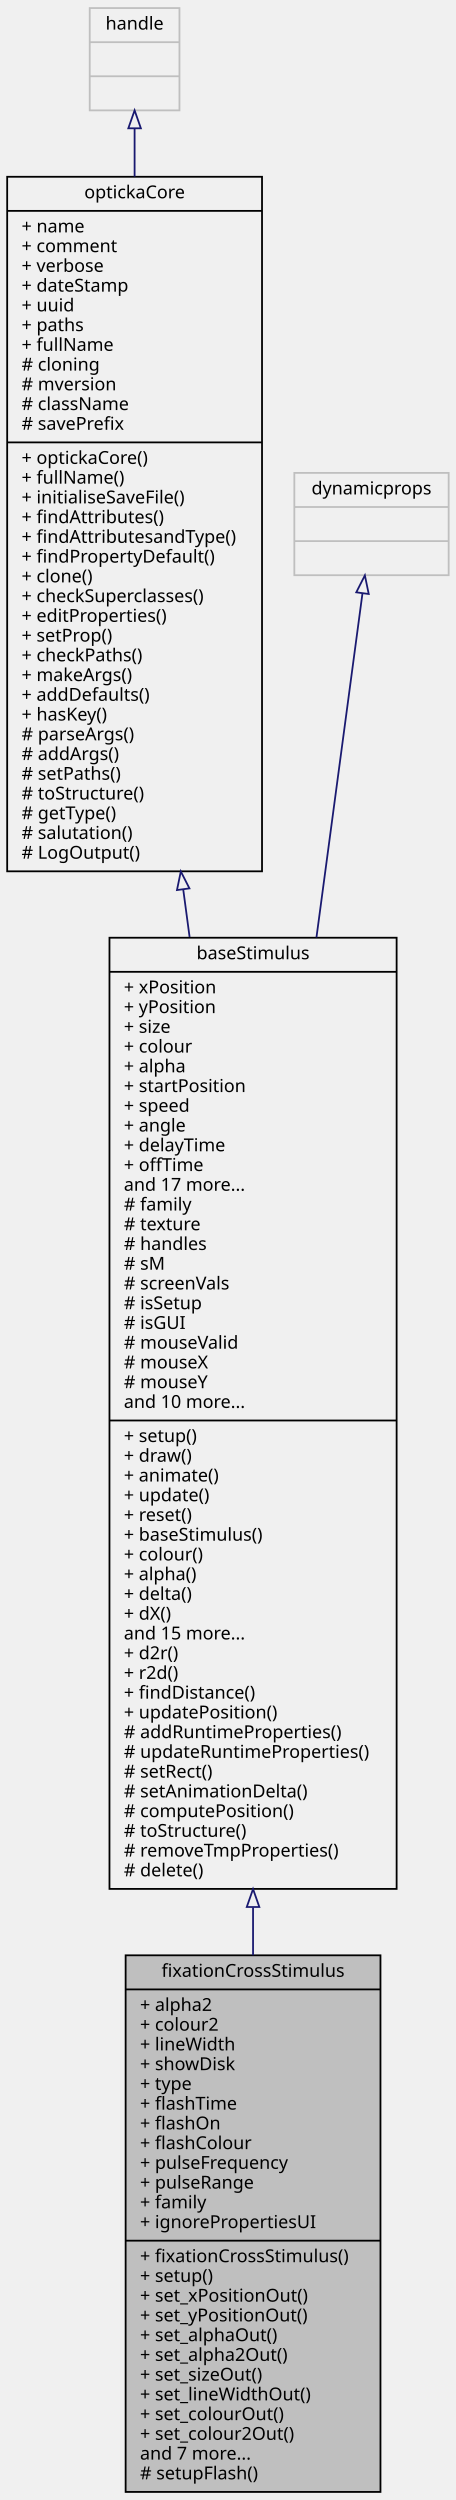
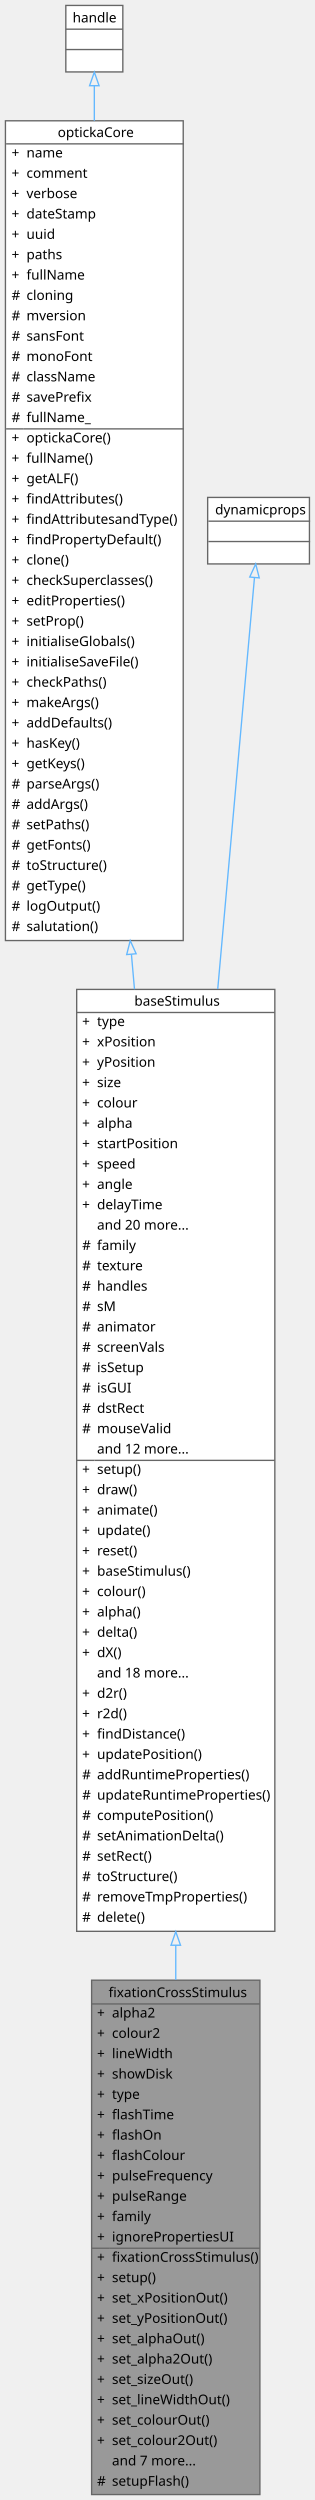
- <svg xmlns="http://www.w3.org/2000/svg" xmlns:xlink="http://www.w3.org/1999/xlink" width="254pt" height="1393pt" viewBox="0.00 0.00 254.00 1393.00">
-   <g id="graph0" class="graph" transform="scale(1 1) rotate(0) translate(4 1389)">
-     <g id="node1" class="node">
-       <g id="a_node1">
+ <svg xmlns="http://www.w3.org/2000/svg" xmlns:xlink="http://www.w3.org/1999/xlink" width="232pt" height="1842pt" viewBox="0.00 0.00 232.00 1842.00">
+   <g id="graph0" class="graph" transform="scale(1 1) rotate(0) translate(4 1838)">
+     <g id="Node000001" class="node">
+       <g id="a_Node000001">
        <a xlink:title="draw fixation cross from Thaler L, Schütz AC, Goodale MA, &amp; Gegenfurtner KR (2013) &quot;What is the best ...">
-           <polygon fill="#bfbfbf" stroke="black" points="66,-0.5 66,-299.5 208,-299.5 208,-0.5 66,-0.5" />
-           <text text-anchor="middle" x="137" y="-287.5" font-family="Iosevka" font-size="10.00">fixationCrossStimulus</text>
-           <polyline fill="none" stroke="black" points="66,-280.5 208,-280.5 " />
-           <text text-anchor="start" x="74" y="-268.5" font-family="Iosevka" font-size="10.00">+ alpha2</text>
-           <text text-anchor="start" x="74" y="-257.5" font-family="Iosevka" font-size="10.00">+ colour2</text>
-           <text text-anchor="start" x="74" y="-246.5" font-family="Iosevka" font-size="10.00">+ lineWidth</text>
-           <text text-anchor="start" x="74" y="-235.5" font-family="Iosevka" font-size="10.00">+ showDisk</text>
-           <text text-anchor="start" x="74" y="-224.5" font-family="Iosevka" font-size="10.00">+ type</text>
-           <text text-anchor="start" x="74" y="-213.5" font-family="Iosevka" font-size="10.00">+ flashTime</text>
-           <text text-anchor="start" x="74" y="-202.5" font-family="Iosevka" font-size="10.00">+ flashOn</text>
-           <text text-anchor="start" x="74" y="-191.5" font-family="Iosevka" font-size="10.00">+ flashColour</text>
-           <text text-anchor="start" x="74" y="-180.5" font-family="Iosevka" font-size="10.00">+ pulseFrequency</text>
-           <text text-anchor="start" x="74" y="-169.5" font-family="Iosevka" font-size="10.00">+ pulseRange</text>
-           <text text-anchor="start" x="74" y="-158.5" font-family="Iosevka" font-size="10.00">+ family</text>
-           <text text-anchor="start" x="74" y="-147.5" font-family="Iosevka" font-size="10.00">+ ignorePropertiesUI</text>
-           <polyline fill="none" stroke="black" points="66,-140.5 208,-140.5 " />
-           <text text-anchor="start" x="74" y="-128.5" font-family="Iosevka" font-size="10.00">+ fixationCrossStimulus()</text>
-           <text text-anchor="start" x="74" y="-117.5" font-family="Iosevka" font-size="10.00">+ setup()</text>
-           <text text-anchor="start" x="74" y="-106.5" font-family="Iosevka" font-size="10.00">+ set_xPositionOut()</text>
-           <text text-anchor="start" x="74" y="-95.5" font-family="Iosevka" font-size="10.00">+ set_yPositionOut()</text>
-           <text text-anchor="start" x="74" y="-84.5" font-family="Iosevka" font-size="10.00">+ set_alphaOut()</text>
-           <text text-anchor="start" x="74" y="-73.5" font-family="Iosevka" font-size="10.00">+ set_alpha2Out()</text>
-           <text text-anchor="start" x="74" y="-62.5" font-family="Iosevka" font-size="10.00">+ set_sizeOut()</text>
-           <text text-anchor="start" x="74" y="-51.5" font-family="Iosevka" font-size="10.00">+ set_lineWidthOut()</text>
-           <text text-anchor="start" x="74" y="-40.5" font-family="Iosevka" font-size="10.00">+ set_colourOut()</text>
-           <text text-anchor="start" x="74" y="-29.5" font-family="Iosevka" font-size="10.00">+ set_colour2Out()</text>
-           <text text-anchor="start" x="74" y="-18.5" font-family="Iosevka" font-size="10.00">and 7 more...</text>
-           <text text-anchor="start" x="74" y="-7.5" font-family="Iosevka" font-size="10.00"># setupFlash()</text>
-         </a>
-       </g>
-     </g>
-     <g id="node2" class="node">
-       <g id="a_node2">
-         <a xlink:href="classbase_stimulus.html" target="_top" xlink:title="baseStimulus is the superclass for all opticka stimulus objects">
-           <polygon fill="none" stroke="black" points="57,-336.5 57,-866.5 217,-866.5 217,-336.5 57,-336.5" />
-           <text text-anchor="middle" x="137" y="-854.5" font-family="Iosevka" font-size="10.00">baseStimulus</text>
-           <polyline fill="none" stroke="black" points="57,-847.5 217,-847.5 " />
-           <text text-anchor="start" x="65" y="-835.5" font-family="Iosevka" font-size="10.00">+ xPosition</text>
-           <text text-anchor="start" x="65" y="-824.5" font-family="Iosevka" font-size="10.00">+ yPosition</text>
-           <text text-anchor="start" x="65" y="-813.5" font-family="Iosevka" font-size="10.00">+ size</text>
-           <text text-anchor="start" x="65" y="-802.5" font-family="Iosevka" font-size="10.00">+ colour</text>
-           <text text-anchor="start" x="65" y="-791.5" font-family="Iosevka" font-size="10.00">+ alpha</text>
-           <text text-anchor="start" x="65" y="-780.5" font-family="Iosevka" font-size="10.00">+ startPosition</text>
-           <text text-anchor="start" x="65" y="-769.5" font-family="Iosevka" font-size="10.00">+ speed</text>
-           <text text-anchor="start" x="65" y="-758.5" font-family="Iosevka" font-size="10.00">+ angle</text>
-           <text text-anchor="start" x="65" y="-747.5" font-family="Iosevka" font-size="10.00">+ delayTime</text>
-           <text text-anchor="start" x="65" y="-736.5" font-family="Iosevka" font-size="10.00">+ offTime</text>
-           <text text-anchor="start" x="65" y="-725.5" font-family="Iosevka" font-size="10.00">and 17 more...</text>
-           <text text-anchor="start" x="65" y="-714.5" font-family="Iosevka" font-size="10.00"># family</text>
-           <text text-anchor="start" x="65" y="-703.5" font-family="Iosevka" font-size="10.00"># texture</text>
-           <text text-anchor="start" x="65" y="-692.5" font-family="Iosevka" font-size="10.00"># handles</text>
-           <text text-anchor="start" x="65" y="-681.5" font-family="Iosevka" font-size="10.00"># sM</text>
-           <text text-anchor="start" x="65" y="-670.5" font-family="Iosevka" font-size="10.00"># screenVals</text>
-           <text text-anchor="start" x="65" y="-659.5" font-family="Iosevka" font-size="10.00"># isSetup</text>
-           <text text-anchor="start" x="65" y="-648.5" font-family="Iosevka" font-size="10.00"># isGUI</text>
-           <text text-anchor="start" x="65" y="-637.5" font-family="Iosevka" font-size="10.00"># mouseValid</text>
-           <text text-anchor="start" x="65" y="-626.5" font-family="Iosevka" font-size="10.00"># mouseX</text>
-           <text text-anchor="start" x="65" y="-615.5" font-family="Iosevka" font-size="10.00"># mouseY</text>
-           <text text-anchor="start" x="65" y="-604.5" font-family="Iosevka" font-size="10.00">and 10 more...</text>
-           <polyline fill="none" stroke="black" points="57,-597.5 217,-597.5 " />
-           <text text-anchor="start" x="65" y="-585.5" font-family="Iosevka" font-size="10.00">+ setup()</text>
-           <text text-anchor="start" x="65" y="-574.5" font-family="Iosevka" font-size="10.00">+ draw()</text>
-           <text text-anchor="start" x="65" y="-563.5" font-family="Iosevka" font-size="10.00">+ animate()</text>
-           <text text-anchor="start" x="65" y="-552.5" font-family="Iosevka" font-size="10.00">+ update()</text>
-           <text text-anchor="start" x="65" y="-541.5" font-family="Iosevka" font-size="10.00">+ reset()</text>
-           <text text-anchor="start" x="65" y="-530.5" font-family="Iosevka" font-size="10.00">+ baseStimulus()</text>
-           <text text-anchor="start" x="65" y="-519.5" font-family="Iosevka" font-size="10.00">+ colour()</text>
-           <text text-anchor="start" x="65" y="-508.5" font-family="Iosevka" font-size="10.00">+ alpha()</text>
-           <text text-anchor="start" x="65" y="-497.5" font-family="Iosevka" font-size="10.00">+ delta()</text>
-           <text text-anchor="start" x="65" y="-486.5" font-family="Iosevka" font-size="10.00">+ dX()</text>
-           <text text-anchor="start" x="65" y="-475.5" font-family="Iosevka" font-size="10.00">and 15 more...</text>
-           <text text-anchor="start" x="65" y="-464.5" font-family="Iosevka" font-size="10.00">+ d2r()</text>
-           <text text-anchor="start" x="65" y="-453.5" font-family="Iosevka" font-size="10.00">+ r2d()</text>
-           <text text-anchor="start" x="65" y="-442.5" font-family="Iosevka" font-size="10.00">+ findDistance()</text>
-           <text text-anchor="start" x="65" y="-431.5" font-family="Iosevka" font-size="10.00">+ updatePosition()</text>
-           <text text-anchor="start" x="65" y="-420.5" font-family="Iosevka" font-size="10.00"># addRuntimeProperties()</text>
-           <text text-anchor="start" x="65" y="-409.5" font-family="Iosevka" font-size="10.00"># updateRuntimeProperties()</text>
-           <text text-anchor="start" x="65" y="-398.5" font-family="Iosevka" font-size="10.00"># setRect()</text>
-           <text text-anchor="start" x="65" y="-387.5" font-family="Iosevka" font-size="10.00"># setAnimationDelta()</text>
-           <text text-anchor="start" x="65" y="-376.5" font-family="Iosevka" font-size="10.00"># computePosition()</text>
-           <text text-anchor="start" x="65" y="-365.5" font-family="Iosevka" font-size="10.00"># toStructure()</text>
-           <text text-anchor="start" x="65" y="-354.5" font-family="Iosevka" font-size="10.00"># removeTmpProperties()</text>
-           <text text-anchor="start" x="65" y="-343.5" font-family="Iosevka" font-size="10.00"># delete()</text>
-         </a>
-       </g>
-     </g>
-     <g id="edge1" class="edge">
-       <path fill="none" stroke="midnightblue" d="M137,-326.2C137,-317.18 137,-308.27 137,-299.54" />
-       <polygon fill="none" stroke="midnightblue" points="133.5,-326.42 137,-336.42 140.5,-326.42 133.5,-326.42" />
-     </g>
-     <g id="node3" class="node">
-       <g id="a_node3">
+           <polygon fill="#999999" stroke="transparent" points="187.5,-379 63.5,-379 63.5,0 187.5,0 187.5,-379" />
+           <text text-anchor="start" x="76" y="-366.5" font-family="Iosevka" font-size="10.00">fixationCrossStimulus</text>
+           <text text-anchor="start" x="67.5" y="-351.5" font-family="Iosevka" font-size="10.00">+</text>
+           <text text-anchor="start" x="78.5" y="-351.5" font-family="Iosevka" font-size="10.00">alpha2</text>
+           <text text-anchor="start" x="67.5" y="-336.5" font-family="Iosevka" font-size="10.00">+</text>
+           <text text-anchor="start" x="78.5" y="-336.5" font-family="Iosevka" font-size="10.00">colour2</text>
+           <text text-anchor="start" x="67.5" y="-321.5" font-family="Iosevka" font-size="10.00">+</text>
+           <text text-anchor="start" x="78.5" y="-321.5" font-family="Iosevka" font-size="10.00">lineWidth</text>
+           <text text-anchor="start" x="67.5" y="-306.5" font-family="Iosevka" font-size="10.00">+</text>
+           <text text-anchor="start" x="78.5" y="-306.5" font-family="Iosevka" font-size="10.00">showDisk</text>
+           <text text-anchor="start" x="67.5" y="-291.5" font-family="Iosevka" font-size="10.00">+</text>
+           <text text-anchor="start" x="78.5" y="-291.5" font-family="Iosevka" font-size="10.00">type</text>
+           <text text-anchor="start" x="67.5" y="-276.5" font-family="Iosevka" font-size="10.00">+</text>
+           <text text-anchor="start" x="78.5" y="-276.5" font-family="Iosevka" font-size="10.00">flashTime</text>
+           <text text-anchor="start" x="67.5" y="-261.5" font-family="Iosevka" font-size="10.00">+</text>
+           <text text-anchor="start" x="78.5" y="-261.5" font-family="Iosevka" font-size="10.00">flashOn</text>
+           <text text-anchor="start" x="67.5" y="-246.5" font-family="Iosevka" font-size="10.00">+</text>
+           <text text-anchor="start" x="78.5" y="-246.5" font-family="Iosevka" font-size="10.00">flashColour</text>
+           <text text-anchor="start" x="67.5" y="-231.5" font-family="Iosevka" font-size="10.00">+</text>
+           <text text-anchor="start" x="78.5" y="-231.5" font-family="Iosevka" font-size="10.00">pulseFrequency</text>
+           <text text-anchor="start" x="67.5" y="-216.5" font-family="Iosevka" font-size="10.00">+</text>
+           <text text-anchor="start" x="78.5" y="-216.5" font-family="Iosevka" font-size="10.00">pulseRange</text>
+           <text text-anchor="start" x="67.5" y="-201.5" font-family="Iosevka" font-size="10.00">+</text>
+           <text text-anchor="start" x="78.5" y="-201.5" font-family="Iosevka" font-size="10.00">family</text>
+           <text text-anchor="start" x="67.5" y="-186.5" font-family="Iosevka" font-size="10.00">+</text>
+           <text text-anchor="start" x="78.5" y="-186.5" font-family="Iosevka" font-size="10.00">ignorePropertiesUI</text>
+           <text text-anchor="start" x="67.5" y="-171.5" font-family="Iosevka" font-size="10.00">+</text>
+           <text text-anchor="start" x="78.5" y="-171.5" font-family="Iosevka" font-size="10.00">fixationCrossStimulus()</text>
+           <text text-anchor="start" x="67.5" y="-156.5" font-family="Iosevka" font-size="10.00">+</text>
+           <text text-anchor="start" x="78.5" y="-156.5" font-family="Iosevka" font-size="10.00">setup()</text>
+           <text text-anchor="start" x="67.5" y="-141.5" font-family="Iosevka" font-size="10.00">+</text>
+           <text text-anchor="start" x="78.5" y="-141.5" font-family="Iosevka" font-size="10.00">set_xPositionOut()</text>
+           <text text-anchor="start" x="67.5" y="-126.5" font-family="Iosevka" font-size="10.00">+</text>
+           <text text-anchor="start" x="78.5" y="-126.5" font-family="Iosevka" font-size="10.00">set_yPositionOut()</text>
+           <text text-anchor="start" x="67.5" y="-111.5" font-family="Iosevka" font-size="10.00">+</text>
+           <text text-anchor="start" x="78.5" y="-111.5" font-family="Iosevka" font-size="10.00">set_alphaOut()</text>
+           <text text-anchor="start" x="67.5" y="-96.5" font-family="Iosevka" font-size="10.00">+</text>
+           <text text-anchor="start" x="78.5" y="-96.5" font-family="Iosevka" font-size="10.00">set_alpha2Out()</text>
+           <text text-anchor="start" x="67.5" y="-81.5" font-family="Iosevka" font-size="10.00">+</text>
+           <text text-anchor="start" x="78.5" y="-81.5" font-family="Iosevka" font-size="10.00">set_sizeOut()</text>
+           <text text-anchor="start" x="67.5" y="-66.5" font-family="Iosevka" font-size="10.00">+</text>
+           <text text-anchor="start" x="78.5" y="-66.5" font-family="Iosevka" font-size="10.00">set_lineWidthOut()</text>
+           <text text-anchor="start" x="67.5" y="-51.5" font-family="Iosevka" font-size="10.00">+</text>
+           <text text-anchor="start" x="78.5" y="-51.5" font-family="Iosevka" font-size="10.00">set_colourOut()</text>
+           <text text-anchor="start" x="67.5" y="-36.5" font-family="Iosevka" font-size="10.00">+</text>
+           <text text-anchor="start" x="78.5" y="-36.5" font-family="Iosevka" font-size="10.00">set_colour2Out()</text>
+           <text text-anchor="start" x="78.5" y="-21.5" font-family="Iosevka" font-size="10.00">and 7 more...</text>
+           <text text-anchor="start" x="67.5" y="-6.5" font-family="Iosevka" font-size="10.00">#</text>
+           <text text-anchor="start" x="78.5" y="-6.5" font-family="Iosevka" font-size="10.00">setupFlash()</text>
+           <polygon fill="#666666" stroke="#666666" points="63.5,-361.5 63.5,-361.5 187.5,-361.5 187.5,-361.5 63.5,-361.5" />
+           <polygon fill="#666666" stroke="#666666" points="63.5,-181.5 63.5,-181.5 76.5,-181.5 76.5,-181.5 63.5,-181.5" />
+           <polygon fill="#666666" stroke="#666666" points="76.5,-181.5 76.5,-181.5 187.5,-181.5 187.5,-181.5 76.5,-181.5" />
+           <polygon fill="none" stroke="#666666" points="63.5,0 63.5,-379 187.5,-379 187.5,0 63.5,0" />
+         </a>
+       </g>
+     </g>
+     <g id="Node000002" class="node">
+       <g id="a_Node000002">
+         <a xlink:href="classbase_stimulus.html" target="_top" xlink:title="baseStimulus is the superclass for all stimulus objects">
+           <polygon fill="white" stroke="transparent" points="198.5,-1109 52.5,-1109 52.5,-415 198.5,-415 198.5,-1109" />
+           <text text-anchor="start" x="95" y="-1097" font-family="Iosevka" font-size="10.00">baseStimulus</text>
+           <text text-anchor="start" x="56.5" y="-1082" font-family="Iosevka" font-size="10.00">+</text>
+           <text text-anchor="start" x="67.5" y="-1082" font-family="Iosevka" font-size="10.00">type</text>
+           <text text-anchor="start" x="56.5" y="-1067" font-family="Iosevka" font-size="10.00">+</text>
+           <text text-anchor="start" x="67.5" y="-1067" font-family="Iosevka" font-size="10.00">xPosition</text>
+           <text text-anchor="start" x="56.5" y="-1052" font-family="Iosevka" font-size="10.00">+</text>
+           <text text-anchor="start" x="67.5" y="-1052" font-family="Iosevka" font-size="10.00">yPosition</text>
+           <text text-anchor="start" x="56.5" y="-1037" font-family="Iosevka" font-size="10.00">+</text>
+           <text text-anchor="start" x="67.5" y="-1037" font-family="Iosevka" font-size="10.00">size</text>
+           <text text-anchor="start" x="56.5" y="-1022" font-family="Iosevka" font-size="10.00">+</text>
+           <text text-anchor="start" x="67.5" y="-1022" font-family="Iosevka" font-size="10.00">colour</text>
+           <text text-anchor="start" x="56.5" y="-1007" font-family="Iosevka" font-size="10.00">+</text>
+           <text text-anchor="start" x="67.5" y="-1007" font-family="Iosevka" font-size="10.00">alpha</text>
+           <text text-anchor="start" x="56.5" y="-992" font-family="Iosevka" font-size="10.00">+</text>
+           <text text-anchor="start" x="67.5" y="-992" font-family="Iosevka" font-size="10.00">startPosition</text>
+           <text text-anchor="start" x="56.5" y="-977" font-family="Iosevka" font-size="10.00">+</text>
+           <text text-anchor="start" x="67.5" y="-977" font-family="Iosevka" font-size="10.00">speed</text>
+           <text text-anchor="start" x="56.5" y="-962" font-family="Iosevka" font-size="10.00">+</text>
+           <text text-anchor="start" x="67.5" y="-962" font-family="Iosevka" font-size="10.00">angle</text>
+           <text text-anchor="start" x="56.5" y="-947" font-family="Iosevka" font-size="10.00">+</text>
+           <text text-anchor="start" x="67.5" y="-947" font-family="Iosevka" font-size="10.00">delayTime</text>
+           <text text-anchor="start" x="67.5" y="-932" font-family="Iosevka" font-size="10.00">and 20 more...</text>
+           <text text-anchor="start" x="56.5" y="-917" font-family="Iosevka" font-size="10.00">#</text>
+           <text text-anchor="start" x="67.5" y="-917" font-family="Iosevka" font-size="10.00">family</text>
+           <text text-anchor="start" x="56.5" y="-902" font-family="Iosevka" font-size="10.00">#</text>
+           <text text-anchor="start" x="67.5" y="-902" font-family="Iosevka" font-size="10.00">texture</text>
+           <text text-anchor="start" x="56.5" y="-887" font-family="Iosevka" font-size="10.00">#</text>
+           <text text-anchor="start" x="67.5" y="-887" font-family="Iosevka" font-size="10.00">handles</text>
+           <text text-anchor="start" x="56.5" y="-872" font-family="Iosevka" font-size="10.00">#</text>
+           <text text-anchor="start" x="67.5" y="-872" font-family="Iosevka" font-size="10.00">sM</text>
+           <text text-anchor="start" x="56.5" y="-857" font-family="Iosevka" font-size="10.00">#</text>
+           <text text-anchor="start" x="67.5" y="-857" font-family="Iosevka" font-size="10.00">animator</text>
+           <text text-anchor="start" x="56.5" y="-842" font-family="Iosevka" font-size="10.00">#</text>
+           <text text-anchor="start" x="67.5" y="-842" font-family="Iosevka" font-size="10.00">screenVals</text>
+           <text text-anchor="start" x="56.5" y="-827" font-family="Iosevka" font-size="10.00">#</text>
+           <text text-anchor="start" x="67.5" y="-827" font-family="Iosevka" font-size="10.00">isSetup</text>
+           <text text-anchor="start" x="56.5" y="-812" font-family="Iosevka" font-size="10.00">#</text>
+           <text text-anchor="start" x="67.5" y="-812" font-family="Iosevka" font-size="10.00">isGUI</text>
+           <text text-anchor="start" x="56.5" y="-797" font-family="Iosevka" font-size="10.00">#</text>
+           <text text-anchor="start" x="67.5" y="-797" font-family="Iosevka" font-size="10.00">dstRect</text>
+           <text text-anchor="start" x="56.5" y="-782" font-family="Iosevka" font-size="10.00">#</text>
+           <text text-anchor="start" x="67.5" y="-782" font-family="Iosevka" font-size="10.00">mouseValid</text>
+           <text text-anchor="start" x="67.5" y="-767" font-family="Iosevka" font-size="10.00">and 12 more...</text>
+           <text text-anchor="start" x="56.5" y="-752" font-family="Iosevka" font-size="10.00">+</text>
+           <text text-anchor="start" x="67.5" y="-752" font-family="Iosevka" font-size="10.00">setup()</text>
+           <text text-anchor="start" x="56.5" y="-737" font-family="Iosevka" font-size="10.00">+</text>
+           <text text-anchor="start" x="67.5" y="-737" font-family="Iosevka" font-size="10.00">draw()</text>
+           <text text-anchor="start" x="56.5" y="-722" font-family="Iosevka" font-size="10.00">+</text>
+           <text text-anchor="start" x="67.5" y="-722" font-family="Iosevka" font-size="10.00">animate()</text>
+           <text text-anchor="start" x="56.5" y="-707" font-family="Iosevka" font-size="10.00">+</text>
+           <text text-anchor="start" x="67.5" y="-707" font-family="Iosevka" font-size="10.00">update()</text>
+           <text text-anchor="start" x="56.5" y="-692" font-family="Iosevka" font-size="10.00">+</text>
+           <text text-anchor="start" x="67.5" y="-692" font-family="Iosevka" font-size="10.00">reset()</text>
+           <text text-anchor="start" x="56.5" y="-677" font-family="Iosevka" font-size="10.00">+</text>
+           <text text-anchor="start" x="67.5" y="-677" font-family="Iosevka" font-size="10.00">baseStimulus()</text>
+           <text text-anchor="start" x="56.5" y="-662" font-family="Iosevka" font-size="10.00">+</text>
+           <text text-anchor="start" x="67.5" y="-662" font-family="Iosevka" font-size="10.00">colour()</text>
+           <text text-anchor="start" x="56.5" y="-647" font-family="Iosevka" font-size="10.00">+</text>
+           <text text-anchor="start" x="67.5" y="-647" font-family="Iosevka" font-size="10.00">alpha()</text>
+           <text text-anchor="start" x="56.5" y="-632" font-family="Iosevka" font-size="10.00">+</text>
+           <text text-anchor="start" x="67.5" y="-632" font-family="Iosevka" font-size="10.00">delta()</text>
+           <text text-anchor="start" x="56.5" y="-617" font-family="Iosevka" font-size="10.00">+</text>
+           <text text-anchor="start" x="67.5" y="-617" font-family="Iosevka" font-size="10.00">dX()</text>
+           <text text-anchor="start" x="67.5" y="-602" font-family="Iosevka" font-size="10.00">and 18 more...</text>
+           <text text-anchor="start" x="56.5" y="-587" font-family="Iosevka" font-size="10.00">+</text>
+           <text text-anchor="start" x="67.5" y="-587" font-family="Iosevka" font-size="10.00">d2r()</text>
+           <text text-anchor="start" x="56.5" y="-572" font-family="Iosevka" font-size="10.00">+</text>
+           <text text-anchor="start" x="67.5" y="-572" font-family="Iosevka" font-size="10.00">r2d()</text>
+           <text text-anchor="start" x="56.5" y="-557" font-family="Iosevka" font-size="10.00">+</text>
+           <text text-anchor="start" x="67.5" y="-557" font-family="Iosevka" font-size="10.00">findDistance()</text>
+           <text text-anchor="start" x="56.5" y="-542" font-family="Iosevka" font-size="10.00">+</text>
+           <text text-anchor="start" x="67.5" y="-542" font-family="Iosevka" font-size="10.00">updatePosition()</text>
+           <text text-anchor="start" x="56.5" y="-527" font-family="Iosevka" font-size="10.00">#</text>
+           <text text-anchor="start" x="67.5" y="-527" font-family="Iosevka" font-size="10.00">addRuntimeProperties()</text>
+           <text text-anchor="start" x="56.5" y="-512" font-family="Iosevka" font-size="10.00">#</text>
+           <text text-anchor="start" x="67.5" y="-512" font-family="Iosevka" font-size="10.00">updateRuntimeProperties()</text>
+           <text text-anchor="start" x="56.5" y="-497" font-family="Iosevka" font-size="10.00">#</text>
+           <text text-anchor="start" x="67.5" y="-497" font-family="Iosevka" font-size="10.00">computePosition()</text>
+           <text text-anchor="start" x="56.5" y="-482" font-family="Iosevka" font-size="10.00">#</text>
+           <text text-anchor="start" x="67.5" y="-482" font-family="Iosevka" font-size="10.00">setAnimationDelta()</text>
+           <text text-anchor="start" x="56.5" y="-467" font-family="Iosevka" font-size="10.00">#</text>
+           <text text-anchor="start" x="67.5" y="-467" font-family="Iosevka" font-size="10.00">setRect()</text>
+           <text text-anchor="start" x="56.5" y="-452" font-family="Iosevka" font-size="10.00">#</text>
+           <text text-anchor="start" x="67.5" y="-452" font-family="Iosevka" font-size="10.00">toStructure()</text>
+           <text text-anchor="start" x="56.5" y="-437" font-family="Iosevka" font-size="10.00">#</text>
+           <text text-anchor="start" x="67.5" y="-437" font-family="Iosevka" font-size="10.00">removeTmpProperties()</text>
+           <text text-anchor="start" x="56.5" y="-422" font-family="Iosevka" font-size="10.00">#</text>
+           <text text-anchor="start" x="67.5" y="-422" font-family="Iosevka" font-size="10.00">delete()</text>
+           <polygon fill="#666666" stroke="#666666" points="52.5,-1092 52.5,-1092 198.5,-1092 198.5,-1092 52.5,-1092" />
+           <polygon fill="#666666" stroke="#666666" points="52.5,-762 52.5,-762 65.5,-762 65.5,-762 52.5,-762" />
+           <polygon fill="#666666" stroke="#666666" points="65.5,-762 65.5,-762 198.5,-762 198.5,-762 65.5,-762" />
+           <polygon fill="none" stroke="#666666" points="52.5,-415 52.5,-1109 198.5,-1109 198.5,-415 52.5,-415" />
+         </a>
+       </g>
+     </g>
+     <g id="edge1_Node000001_Node000002" class="edge">
+       <g id="a_edge1_Node000001_Node000002">
+         <a xlink:title=" ">
+           <path fill="none" stroke="#63b8ff" d="M125.5,-404.63C125.5,-396.05 125.5,-387.56 125.5,-379.2" />
+           <polygon fill="none" stroke="#63b8ff" points="122,-404.75 125.5,-414.75 129,-404.75 122,-404.75" />
+         </a>
+       </g>
+     </g>
+     <g id="Node000003" class="node">
+       <g id="a_Node000003">
        <a xlink:href="classopticka_core.html" target="_top" xlink:title="optickaCore base class inherited by other opticka classes.">
-           <polygon fill="none" stroke="black" points="0,-903.5 0,-1290.5 142,-1290.5 142,-903.5 0,-903.5" />
-           <text text-anchor="middle" x="71" y="-1278.5" font-family="Iosevka" font-size="10.00">optickaCore</text>
-           <polyline fill="none" stroke="black" points="0,-1271.5 142,-1271.5 " />
-           <text text-anchor="start" x="8" y="-1259.5" font-family="Iosevka" font-size="10.00">+ name</text>
-           <text text-anchor="start" x="8" y="-1248.5" font-family="Iosevka" font-size="10.00">+ comment</text>
-           <text text-anchor="start" x="8" y="-1237.5" font-family="Iosevka" font-size="10.00">+ verbose</text>
-           <text text-anchor="start" x="8" y="-1226.5" font-family="Iosevka" font-size="10.00">+ dateStamp</text>
-           <text text-anchor="start" x="8" y="-1215.5" font-family="Iosevka" font-size="10.00">+ uuid</text>
-           <text text-anchor="start" x="8" y="-1204.5" font-family="Iosevka" font-size="10.00">+ paths</text>
-           <text text-anchor="start" x="8" y="-1193.5" font-family="Iosevka" font-size="10.00">+ fullName</text>
-           <text text-anchor="start" x="8" y="-1182.5" font-family="Iosevka" font-size="10.00"># cloning</text>
-           <text text-anchor="start" x="8" y="-1171.5" font-family="Iosevka" font-size="10.00"># mversion</text>
-           <text text-anchor="start" x="8" y="-1160.5" font-family="Iosevka" font-size="10.00"># className</text>
-           <text text-anchor="start" x="8" y="-1149.5" font-family="Iosevka" font-size="10.00"># savePrefix</text>
-           <polyline fill="none" stroke="black" points="0,-1142.5 142,-1142.5 " />
-           <text text-anchor="start" x="8" y="-1130.5" font-family="Iosevka" font-size="10.00">+ optickaCore()</text>
-           <text text-anchor="start" x="8" y="-1119.5" font-family="Iosevka" font-size="10.00">+ fullName()</text>
-           <text text-anchor="start" x="8" y="-1108.5" font-family="Iosevka" font-size="10.00">+ initialiseSaveFile()</text>
-           <text text-anchor="start" x="8" y="-1097.5" font-family="Iosevka" font-size="10.00">+ findAttributes()</text>
-           <text text-anchor="start" x="8" y="-1086.5" font-family="Iosevka" font-size="10.00">+ findAttributesandType()</text>
-           <text text-anchor="start" x="8" y="-1075.5" font-family="Iosevka" font-size="10.00">+ findPropertyDefault()</text>
-           <text text-anchor="start" x="8" y="-1064.5" font-family="Iosevka" font-size="10.00">+ clone()</text>
-           <text text-anchor="start" x="8" y="-1053.5" font-family="Iosevka" font-size="10.00">+ checkSuperclasses()</text>
-           <text text-anchor="start" x="8" y="-1042.5" font-family="Iosevka" font-size="10.00">+ editProperties()</text>
-           <text text-anchor="start" x="8" y="-1031.5" font-family="Iosevka" font-size="10.00">+ setProp()</text>
-           <text text-anchor="start" x="8" y="-1020.5" font-family="Iosevka" font-size="10.00">+ checkPaths()</text>
-           <text text-anchor="start" x="8" y="-1009.5" font-family="Iosevka" font-size="10.00">+ makeArgs()</text>
-           <text text-anchor="start" x="8" y="-998.5" font-family="Iosevka" font-size="10.00">+ addDefaults()</text>
-           <text text-anchor="start" x="8" y="-987.5" font-family="Iosevka" font-size="10.00">+ hasKey()</text>
-           <text text-anchor="start" x="8" y="-976.5" font-family="Iosevka" font-size="10.00"># parseArgs()</text>
-           <text text-anchor="start" x="8" y="-965.5" font-family="Iosevka" font-size="10.00"># addArgs()</text>
-           <text text-anchor="start" x="8" y="-954.5" font-family="Iosevka" font-size="10.00"># setPaths()</text>
-           <text text-anchor="start" x="8" y="-943.5" font-family="Iosevka" font-size="10.00"># toStructure()</text>
-           <text text-anchor="start" x="8" y="-932.5" font-family="Iosevka" font-size="10.00"># getType()</text>
-           <text text-anchor="start" x="8" y="-921.5" font-family="Iosevka" font-size="10.00"># salutation()</text>
-           <text text-anchor="start" x="8" y="-910.5" font-family="Iosevka" font-size="10.00"># LogOutput()</text>
-         </a>
-       </g>
-     </g>
-     <g id="edge2" class="edge">
-       <path fill="none" stroke="midnightblue" d="M98.08,-893.52C99.26,-884.71 100.45,-875.82 101.64,-866.9" />
-       <polygon fill="none" stroke="midnightblue" points="94.61,-893.06 96.75,-903.43 101.55,-893.99 94.61,-893.06" />
-     </g>
-     <g id="node4" class="node">
-       <g id="a_node4">
-         <a xlink:title=" ">
-           <polygon fill="none" stroke="#bfbfbf" points="46,-1327.5 46,-1384.5 96,-1384.5 96,-1327.5 46,-1327.5" />
-           <text text-anchor="middle" x="71" y="-1372.5" font-family="Iosevka" font-size="10.00">handle</text>
-           <polyline fill="none" stroke="#bfbfbf" points="46,-1365.5 96,-1365.5 " />
-           <text text-anchor="middle" x="71" y="-1353.5" font-family="Iosevka" font-size="10.00"> </text>
-           <polyline fill="none" stroke="#bfbfbf" points="46,-1346.5 96,-1346.5 " />
-           <text text-anchor="middle" x="71" y="-1334.5" font-family="Iosevka" font-size="10.00"> </text>
-         </a>
-       </g>
-     </g>
-     <g id="edge3" class="edge">
-       <path fill="none" stroke="midnightblue" d="M71,-1317.46C71,-1309.38 71,-1300.31 71,-1290.58" />
-       <polygon fill="none" stroke="midnightblue" points="67.5,-1317.5 71,-1327.5 74.5,-1317.5 67.5,-1317.5" />
-     </g>
-     <g id="node5" class="node">
-       <g id="a_node5">
-         <a xlink:title=" ">
-           <polygon fill="none" stroke="#bfbfbf" points="160,-1068.5 160,-1125.5 246,-1125.5 246,-1068.5 160,-1068.5" />
-           <text text-anchor="middle" x="203" y="-1113.5" font-family="Iosevka" font-size="10.00">dynamicprops</text>
-           <polyline fill="none" stroke="#bfbfbf" points="160,-1106.5 246,-1106.5 " />
-           <text text-anchor="middle" x="203" y="-1094.5" font-family="Iosevka" font-size="10.00"> </text>
-           <polyline fill="none" stroke="#bfbfbf" points="160,-1087.5 246,-1087.5 " />
-           <text text-anchor="middle" x="203" y="-1075.5" font-family="Iosevka" font-size="10.00"> </text>
-         </a>
-       </g>
-     </g>
-     <g id="edge4" class="edge">
-       <path fill="none" stroke="midnightblue" d="M197.95,-1058.25C192.25,-1015.6 182.44,-942.24 172.33,-866.68" />
-       <polygon fill="none" stroke="midnightblue" points="194.52,-1058.96 199.31,-1068.41 201.45,-1058.03 194.52,-1058.96" />
+           <polygon fill="white" stroke="transparent" points="131,-1749 0,-1749 0,-1145 131,-1145 131,-1749" />
+           <text text-anchor="start" x="38.5" y="-1737" font-family="Iosevka" font-size="10.00">optickaCore</text>
+           <text text-anchor="start" x="4.5" y="-1722" font-family="Iosevka" font-size="10.00">+</text>
+           <text text-anchor="start" x="15.5" y="-1722" font-family="Iosevka" font-size="10.00">name</text>
+           <text text-anchor="start" x="4.5" y="-1707" font-family="Iosevka" font-size="10.00">+</text>
+           <text text-anchor="start" x="15.5" y="-1707" font-family="Iosevka" font-size="10.00">comment</text>
+           <text text-anchor="start" x="4.5" y="-1692" font-family="Iosevka" font-size="10.00">+</text>
+           <text text-anchor="start" x="15.5" y="-1692" font-family="Iosevka" font-size="10.00">verbose</text>
+           <text text-anchor="start" x="4.5" y="-1677" font-family="Iosevka" font-size="10.00">+</text>
+           <text text-anchor="start" x="15.5" y="-1677" font-family="Iosevka" font-size="10.00">dateStamp</text>
+           <text text-anchor="start" x="4.5" y="-1662" font-family="Iosevka" font-size="10.00">+</text>
+           <text text-anchor="start" x="15.5" y="-1662" font-family="Iosevka" font-size="10.00">uuid</text>
+           <text text-anchor="start" x="4.5" y="-1647" font-family="Iosevka" font-size="10.00">+</text>
+           <text text-anchor="start" x="15.5" y="-1647" font-family="Iosevka" font-size="10.00">paths</text>
+           <text text-anchor="start" x="4.5" y="-1632" font-family="Iosevka" font-size="10.00">+</text>
+           <text text-anchor="start" x="15.5" y="-1632" font-family="Iosevka" font-size="10.00">fullName</text>
+           <text text-anchor="start" x="4.5" y="-1617" font-family="Iosevka" font-size="10.00">#</text>
+           <text text-anchor="start" x="15.5" y="-1617" font-family="Iosevka" font-size="10.00">cloning</text>
+           <text text-anchor="start" x="4.5" y="-1602" font-family="Iosevka" font-size="10.00">#</text>
+           <text text-anchor="start" x="15.5" y="-1602" font-family="Iosevka" font-size="10.00">mversion</text>
+           <text text-anchor="start" x="4.5" y="-1587" font-family="Iosevka" font-size="10.00">#</text>
+           <text text-anchor="start" x="15.5" y="-1587" font-family="Iosevka" font-size="10.00">sansFont</text>
+           <text text-anchor="start" x="4.5" y="-1572" font-family="Iosevka" font-size="10.00">#</text>
+           <text text-anchor="start" x="15.5" y="-1572" font-family="Iosevka" font-size="10.00">monoFont</text>
+           <text text-anchor="start" x="4.5" y="-1557" font-family="Iosevka" font-size="10.00">#</text>
+           <text text-anchor="start" x="15.5" y="-1557" font-family="Iosevka" font-size="10.00">className</text>
+           <text text-anchor="start" x="4.5" y="-1542" font-family="Iosevka" font-size="10.00">#</text>
+           <text text-anchor="start" x="15.5" y="-1542" font-family="Iosevka" font-size="10.00">savePrefix</text>
+           <text text-anchor="start" x="4.5" y="-1527" font-family="Iosevka" font-size="10.00">#</text>
+           <text text-anchor="start" x="15.5" y="-1527" font-family="Iosevka" font-size="10.00">fullName_</text>
+           <text text-anchor="start" x="4.5" y="-1512" font-family="Iosevka" font-size="10.00">+</text>
+           <text text-anchor="start" x="15.5" y="-1512" font-family="Iosevka" font-size="10.00">optickaCore()</text>
+           <text text-anchor="start" x="4.5" y="-1497" font-family="Iosevka" font-size="10.00">+</text>
+           <text text-anchor="start" x="15.5" y="-1497" font-family="Iosevka" font-size="10.00">fullName()</text>
+           <text text-anchor="start" x="4.5" y="-1482" font-family="Iosevka" font-size="10.00">+</text>
+           <text text-anchor="start" x="15.5" y="-1482" font-family="Iosevka" font-size="10.00">getALF()</text>
+           <text text-anchor="start" x="4.5" y="-1467" font-family="Iosevka" font-size="10.00">+</text>
+           <text text-anchor="start" x="15.5" y="-1467" font-family="Iosevka" font-size="10.00">findAttributes()</text>
+           <text text-anchor="start" x="4.5" y="-1452" font-family="Iosevka" font-size="10.00">+</text>
+           <text text-anchor="start" x="15.5" y="-1452" font-family="Iosevka" font-size="10.00">findAttributesandType()</text>
+           <text text-anchor="start" x="4.5" y="-1437" font-family="Iosevka" font-size="10.00">+</text>
+           <text text-anchor="start" x="15.5" y="-1437" font-family="Iosevka" font-size="10.00">findPropertyDefault()</text>
+           <text text-anchor="start" x="4.5" y="-1422" font-family="Iosevka" font-size="10.00">+</text>
+           <text text-anchor="start" x="15.5" y="-1422" font-family="Iosevka" font-size="10.00">clone()</text>
+           <text text-anchor="start" x="4.5" y="-1407" font-family="Iosevka" font-size="10.00">+</text>
+           <text text-anchor="start" x="15.5" y="-1407" font-family="Iosevka" font-size="10.00">checkSuperclasses()</text>
+           <text text-anchor="start" x="4.5" y="-1392" font-family="Iosevka" font-size="10.00">+</text>
+           <text text-anchor="start" x="15.5" y="-1392" font-family="Iosevka" font-size="10.00">editProperties()</text>
+           <text text-anchor="start" x="4.5" y="-1377" font-family="Iosevka" font-size="10.00">+</text>
+           <text text-anchor="start" x="15.5" y="-1377" font-family="Iosevka" font-size="10.00">setProp()</text>
+           <text text-anchor="start" x="4.5" y="-1362" font-family="Iosevka" font-size="10.00">+</text>
+           <text text-anchor="start" x="15.5" y="-1362" font-family="Iosevka" font-size="10.00">initialiseGlobals()</text>
+           <text text-anchor="start" x="4.5" y="-1347" font-family="Iosevka" font-size="10.00">+</text>
+           <text text-anchor="start" x="15.5" y="-1347" font-family="Iosevka" font-size="10.00">initialiseSaveFile()</text>
+           <text text-anchor="start" x="4.5" y="-1332" font-family="Iosevka" font-size="10.00">+</text>
+           <text text-anchor="start" x="15.5" y="-1332" font-family="Iosevka" font-size="10.00">checkPaths()</text>
+           <text text-anchor="start" x="4.5" y="-1317" font-family="Iosevka" font-size="10.00">+</text>
+           <text text-anchor="start" x="15.5" y="-1317" font-family="Iosevka" font-size="10.00">makeArgs()</text>
+           <text text-anchor="start" x="4.5" y="-1302" font-family="Iosevka" font-size="10.00">+</text>
+           <text text-anchor="start" x="15.5" y="-1302" font-family="Iosevka" font-size="10.00">addDefaults()</text>
+           <text text-anchor="start" x="4.5" y="-1287" font-family="Iosevka" font-size="10.00">+</text>
+           <text text-anchor="start" x="15.5" y="-1287" font-family="Iosevka" font-size="10.00">hasKey()</text>
+           <text text-anchor="start" x="4.5" y="-1272" font-family="Iosevka" font-size="10.00">+</text>
+           <text text-anchor="start" x="15.5" y="-1272" font-family="Iosevka" font-size="10.00">getKeys()</text>
+           <text text-anchor="start" x="4.5" y="-1257" font-family="Iosevka" font-size="10.00">#</text>
+           <text text-anchor="start" x="15.5" y="-1257" font-family="Iosevka" font-size="10.00">parseArgs()</text>
+           <text text-anchor="start" x="4.5" y="-1242" font-family="Iosevka" font-size="10.00">#</text>
+           <text text-anchor="start" x="15.5" y="-1242" font-family="Iosevka" font-size="10.00">addArgs()</text>
+           <text text-anchor="start" x="4.5" y="-1227" font-family="Iosevka" font-size="10.00">#</text>
+           <text text-anchor="start" x="15.5" y="-1227" font-family="Iosevka" font-size="10.00">setPaths()</text>
+           <text text-anchor="start" x="4.5" y="-1212" font-family="Iosevka" font-size="10.00">#</text>
+           <text text-anchor="start" x="15.5" y="-1212" font-family="Iosevka" font-size="10.00">getFonts()</text>
+           <text text-anchor="start" x="4.5" y="-1197" font-family="Iosevka" font-size="10.00">#</text>
+           <text text-anchor="start" x="15.5" y="-1197" font-family="Iosevka" font-size="10.00">toStructure()</text>
+           <text text-anchor="start" x="4.5" y="-1182" font-family="Iosevka" font-size="10.00">#</text>
+           <text text-anchor="start" x="15.5" y="-1182" font-family="Iosevka" font-size="10.00">getType()</text>
+           <text text-anchor="start" x="4.5" y="-1167" font-family="Iosevka" font-size="10.00">#</text>
+           <text text-anchor="start" x="15.5" y="-1167" font-family="Iosevka" font-size="10.00">logOutput()</text>
+           <text text-anchor="start" x="4.5" y="-1152" font-family="Iosevka" font-size="10.00">#</text>
+           <text text-anchor="start" x="15.5" y="-1152" font-family="Iosevka" font-size="10.00">salutation()</text>
+           <polygon fill="#666666" stroke="#666666" points="0.5,-1732 0.5,-1732 131.5,-1732 131.5,-1732 0.5,-1732" />
+           <polygon fill="#666666" stroke="#666666" points="0.5,-1522 0.5,-1522 13.5,-1522 13.5,-1522 0.5,-1522" />
+           <polygon fill="#666666" stroke="#666666" points="13.5,-1522 13.5,-1522 131.5,-1522 131.5,-1522 13.5,-1522" />
+           <polygon fill="none" stroke="#666666" points="0,-1145 0,-1749 131,-1749 131,-1145 0,-1145" />
+         </a>
+       </g>
+     </g>
+     <g id="edge2_Node000002_Node000003" class="edge">
+       <g id="a_edge2_Node000002_Node000003">
+         <a xlink:title=" ">
+           <path fill="none" stroke="#63b8ff" d="M92.83,-1134.89C93.58,-1126.32 94.34,-1117.72 95.09,-1109.12" />
+           <polygon fill="none" stroke="#63b8ff" points="89.34,-1134.67 91.95,-1144.94 96.31,-1135.28 89.34,-1134.67" />
+         </a>
+       </g>
+     </g>
+     <g id="Node000004" class="node">
+       <g id="a_Node000004">
+         <a xlink:title=" ">
+           <polygon fill="white" stroke="transparent" points="86.5,-1834 44.5,-1834 44.5,-1785 86.5,-1785 86.5,-1834" />
+           <text text-anchor="start" x="49.5" y="-1821.5" font-family="Iosevka" font-size="10.00">handle</text>
+           <text text-anchor="start" x="64" y="-1806.5" font-family="Iosevka" font-size="10.00"> </text>
+           <text text-anchor="start" x="64" y="-1791.5" font-family="Iosevka" font-size="10.00"> </text>
+           <polygon fill="#666666" stroke="#666666" points="44.5,-1816.5 44.5,-1816.5 86.5,-1816.5 86.5,-1816.5 44.5,-1816.5" />
+           <polygon fill="#666666" stroke="#666666" points="44.5,-1801.5 44.5,-1801.5 86.5,-1801.5 86.5,-1801.5 44.5,-1801.5" />
+           <polygon fill="none" stroke="#666666" points="44.5,-1785 44.5,-1834 86.5,-1834 86.5,-1785 44.5,-1785" />
+         </a>
+       </g>
+     </g>
+     <g id="edge3_Node000003_Node000004" class="edge">
+       <g id="a_edge3_Node000003_Node000004">
+         <a xlink:title=" ">
+           <path fill="none" stroke="#63b8ff" d="M65.5,-1774.83C65.5,-1767.23 65.5,-1758.56 65.5,-1749.06" />
+           <polygon fill="none" stroke="#63b8ff" points="62,-1774.85 65.5,-1784.85 69,-1774.85 62,-1774.85" />
+         </a>
+       </g>
+     </g>
+     <g id="Node000005" class="node">
+       <g id="a_Node000005">
+         <a xlink:title=" ">
+           <polygon fill="white" stroke="transparent" points="224,-1471.5 149,-1471.5 149,-1422.5 224,-1422.5 224,-1471.5" />
+           <text text-anchor="start" x="154.5" y="-1459" font-family="Iosevka" font-size="10.00">dynamicprops</text>
+           <text text-anchor="start" x="185.5" y="-1444" font-family="Iosevka" font-size="10.00"> </text>
+           <text text-anchor="start" x="185.5" y="-1429" font-family="Iosevka" font-size="10.00"> </text>
+           <polygon fill="#666666" stroke="#666666" points="149.5,-1454 149.5,-1454 224.5,-1454 224.5,-1454 149.5,-1454" />
+           <polygon fill="#666666" stroke="#666666" points="149.5,-1439 149.5,-1439 224.5,-1439 224.5,-1439 149.5,-1439" />
+           <polygon fill="none" stroke="#666666" points="149,-1422.5 149,-1471.5 224,-1471.5 224,-1422.5 149,-1422.5" />
+         </a>
+       </g>
+     </g>
+     <g id="edge4_Node000002_Node000005" class="edge">
+       <g id="a_edge4_Node000002_Node000005">
+         <a xlink:title=" ">
+           <path fill="none" stroke="#63b8ff" d="M183.48,-1412.22C178.36,-1354.82 167.43,-1232.46 156.43,-1109.26" />
+           <polygon fill="none" stroke="#63b8ff" points="180.02,-1412.84 184.4,-1422.49 187,-1412.22 180.02,-1412.84" />
+         </a>
+       </g>
    </g>
  </g>
</svg>
